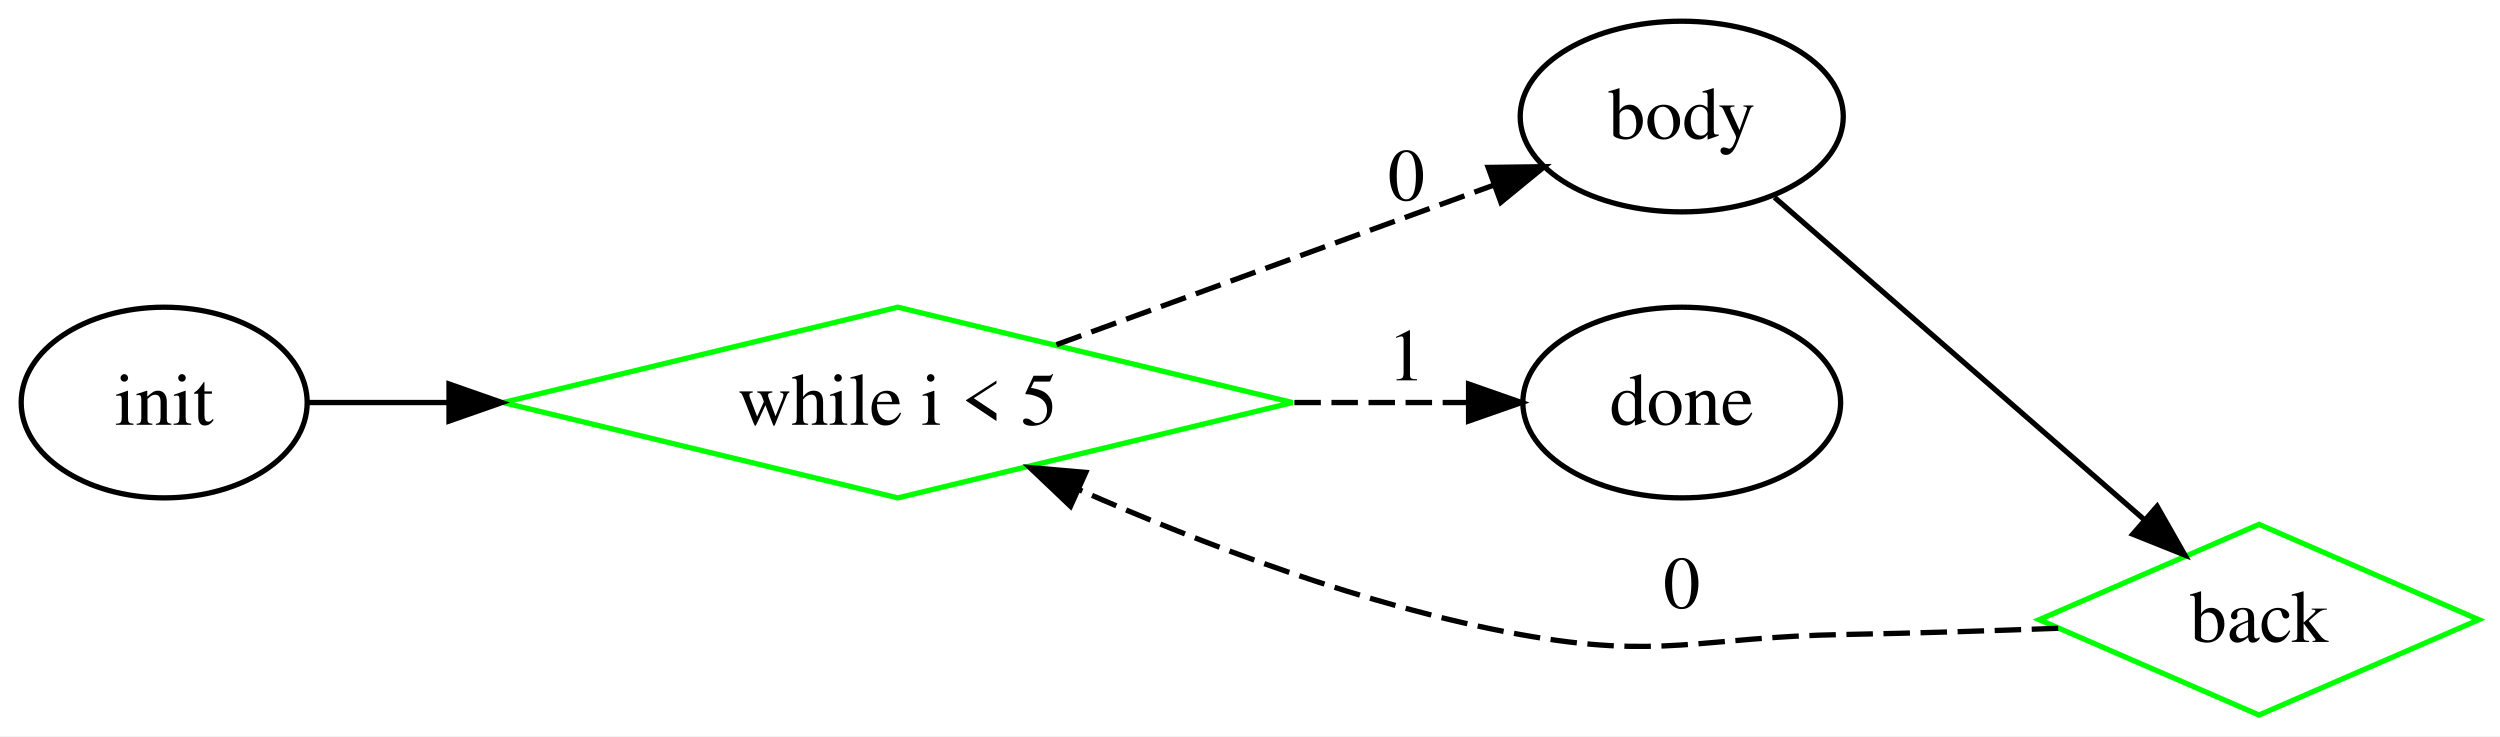
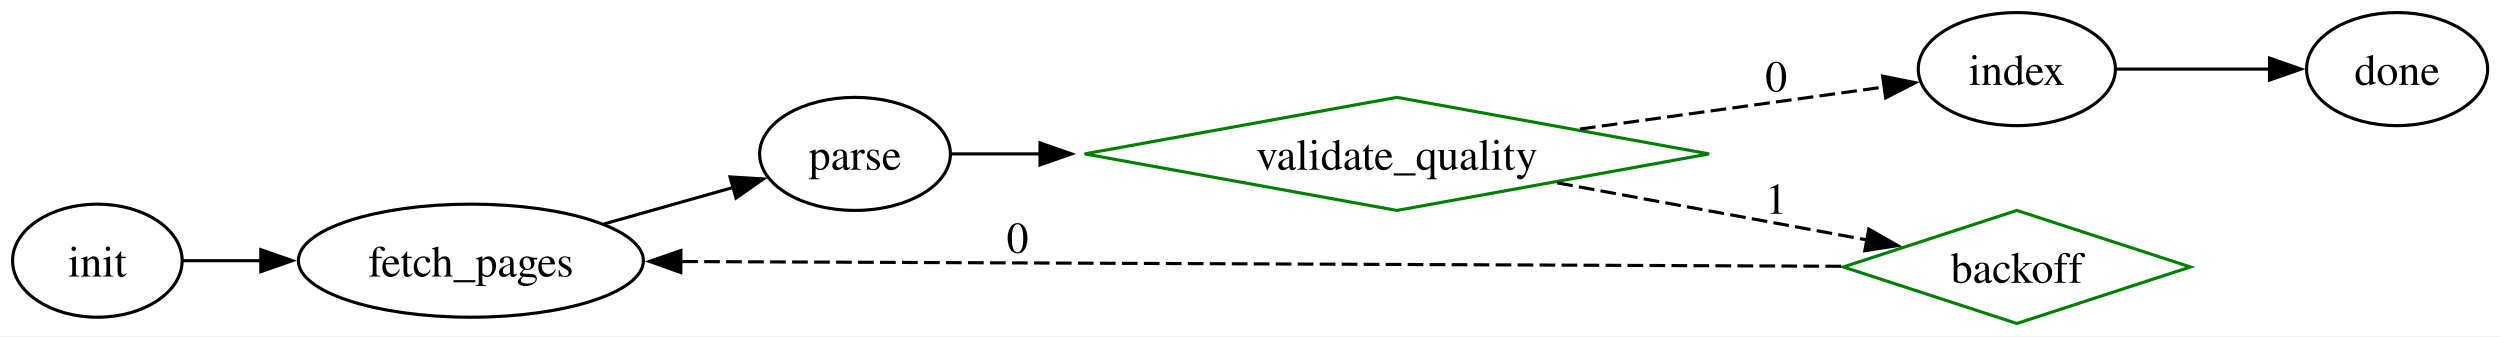
- <svg xmlns="http://www.w3.org/2000/svg" width="472pt" height="139pt" viewBox="0.00 0.00 472.03 139.00">
-   <g id="graph0" class="graph" transform="scale(1 1) rotate(0) translate(4 135)">
-     <polygon fill="#ffffff" stroke="transparent" points="-4,4 -4,-135 468.032,-135 468.032,4 -4,4" />
+ <svg xmlns="http://www.w3.org/2000/svg" width="796pt" height="107pt" viewBox="0.00 0.00 796.00 107.00">
+   <g id="graph0" class="graph" transform="scale(1 1) rotate(0) translate(4 103)">
+     <polygon fill="white" stroke="none" points="-4,4 -4,-103 792.07,-103 792.07,4 -4,4" />
    <g id="node1" class="node">
-       <ellipse fill="none" stroke="#000000" cx="27" cy="-59" rx="27" ry="18" />
-       <text text-anchor="middle" x="27" y="-54.8" font-family="Times,serif" font-size="14.00" fill="#000000">init</text>
+       <ellipse fill="none" stroke="black" cx="27" cy="-20" rx="27" ry="18" />
+       <text xml:space="preserve" text-anchor="middle" x="27" y="-14.95" font-family="Times,serif" font-size="14.00">init</text>
    </g>
    <g id="node2" class="node">
-       <polygon fill="none" stroke="#00ff00" points="165.516,-77 90.984,-59 165.516,-41 240.048,-59 165.516,-77" />
-       <text text-anchor="middle" x="165.516" y="-54.8" font-family="Times,serif" font-size="14.00" fill="#000000">while i &lt; 5</text>
+       <ellipse fill="none" stroke="black" cx="145.93" cy="-20" rx="54.93" ry="18" />
+       <text xml:space="preserve" text-anchor="middle" x="145.93" y="-14.95" font-family="Times,serif" font-size="14.00">fetch_pages</text>
    </g>
    <g id="edge1" class="edge">
-       <path fill="none" stroke="#000000" d="M54.036,-59C61.983,-59 71.129,-59 80.693,-59" />
-       <polygon fill="#000000" stroke="#000000" points="80.778,-62.5 90.778,-59 80.778,-55.5 80.778,-62.5" />
+       <path fill="none" stroke="black" d="M54.24,-20C61.82,-20 70.44,-20 79.29,-20" />
+       <polygon fill="black" stroke="black" points="79.04,-23.5 89.04,-20 79.04,-16.5 79.04,-23.5" />
    </g>
    <g id="node3" class="node">
-       <ellipse fill="none" stroke="#000000" cx="313.532" cy="-113" rx="30.5" ry="18" />
-       <text text-anchor="middle" x="313.532" y="-108.8" font-family="Times,serif" font-size="14.00" fill="#000000">body</text>
+       <ellipse fill="none" stroke="black" cx="268.24" cy="-54" rx="30.37" ry="18" />
+       <text xml:space="preserve" text-anchor="middle" x="268.24" y="-48.95" font-family="Times,serif" font-size="14.00">parse</text>
    </g>
    <g id="edge2" class="edge">
-       <path fill="none" stroke="#000000" stroke-dasharray="5,2" d="M195.469,-69.928C219.333,-78.634 252.805,-90.845 278.018,-100.044" />
-       <polygon fill="#000000" stroke="#000000" points="276.986,-103.393 287.58,-103.532 279.385,-96.817 276.986,-103.393" />
-       <text text-anchor="middle" x="261.532" y="-97.2" font-family="Times,serif" font-size="14.00" fill="#000000">0</text>
+       <path fill="none" stroke="black" d="M188.33,-31.7C201.69,-35.47 216.41,-39.64 229.48,-43.33" />
+       <polygon fill="black" stroke="black" points="228.44,-46.67 239.02,-46.02 230.35,-39.94 228.44,-46.67" />
    </g>
    <g id="node4" class="node">
-       <ellipse fill="none" stroke="#000000" cx="313.532" cy="-59" rx="30" ry="18" />
-       <text text-anchor="middle" x="313.532" y="-54.8" font-family="Times,serif" font-size="14.00" fill="#000000">done</text>
+       <polygon fill="none" stroke="green" points="440.76,-72 341.35,-54 440.76,-36 540.16,-54 440.76,-72" />
+       <text xml:space="preserve" text-anchor="middle" x="440.76" y="-48.95" font-family="Times,serif" font-size="14.00">validate_quality</text>
    </g>
    <g id="edge3" class="edge">
-       <path fill="none" stroke="#000000" stroke-dasharray="5,2" d="M240.391,-59C251.673,-59 262.929,-59 273.108,-59" />
-       <polygon fill="#000000" stroke="#000000" points="273.283,-62.5 283.283,-59 273.283,-55.5 273.283,-62.5" />
-       <text text-anchor="middle" x="261.532" y="-63.2" font-family="Times,serif" font-size="14.00" fill="#000000">1</text>
+       <path fill="none" stroke="black" d="M298.94,-54C307.35,-54 317.03,-54 327.31,-54" />
+       <polygon fill="black" stroke="black" points="327.14,-57.5 337.14,-54 327.14,-50.5 327.14,-57.5" />
    </g>
    <g id="node5" class="node">
-       <polygon fill="none" stroke="#00ff00" points="422.532,-36 381.032,-18 422.532,0 464.032,-18 422.532,-36" />
-       <text text-anchor="middle" x="422.532" y="-13.8" font-family="Times,serif" font-size="14.00" fill="#000000">back</text>
+       <polygon fill="none" stroke="green" points="638.16,-36 582.91,-18 638.16,0 693.41,-18 638.16,-36" />
+       <text xml:space="preserve" text-anchor="middle" x="638.16" y="-12.95" font-family="Times,serif" font-size="14.00">backoff</text>
+     </g>
+     <g id="edge5" class="edge">
+       <path fill="none" stroke="black" stroke-dasharray="5,2" d="M491.82,-44.78C522.3,-39.16 560.97,-32.04 590.76,-26.55" />
+       <polygon fill="black" stroke="black" points="591.02,-30.06 600.22,-24.81 589.75,-23.18 591.02,-30.06" />
+       <text xml:space="preserve" text-anchor="middle" x="561.53" y="-34.92" font-family="Times,serif" font-size="14.00">1</text>
+     </g>
+     <g id="node6" class="node">
+       <ellipse fill="none" stroke="black" cx="638.16" cy="-81" rx="31.39" ry="18" />
+       <text xml:space="preserve" text-anchor="middle" x="638.16" y="-75.95" font-family="Times,serif" font-size="14.00">index</text>
    </g>
    <g id="edge4" class="edge">
-       <path fill="none" stroke="#000000" d="M331.045,-97.737C350.064,-81.16 380.463,-54.666 400.945,-36.814" />
-       <polygon fill="#000000" stroke="#000000" points="403.289,-39.414 408.528,-30.205 398.69,-34.137 403.289,-39.414" />
+       <path fill="none" stroke="black" stroke-dasharray="5,2" d="M499.06,-61.92C530.24,-66.23 568.08,-71.45 596.26,-75.35" />
+       <polygon fill="black" stroke="black" points="595.43,-78.77 605.81,-76.67 596.39,-71.83 595.43,-78.77" />
+       <text xml:space="preserve" text-anchor="middle" x="561.53" y="-73.91" font-family="Times,serif" font-size="14.00">0</text>
    </g>
-     <g id="edge5" class="edge">
-       <path fill="none" stroke="#000000" stroke-dasharray="5,2" d="M384.608,-16.374C371.731,-15.895 357.258,-15.436 344.032,-15.2 316.925,-14.717 309.713,-10.389 283.032,-15.2 253.971,-20.44 222.719,-32.421 199.753,-42.53" />
-       <polygon fill="#000000" stroke="#000000" points="198.128,-39.423 190.449,-46.723 201.004,-45.805 198.128,-39.423" />
-       <text text-anchor="middle" x="313.532" y="-20.2" font-family="Times,serif" font-size="14.00" fill="#000000">0</text>
+     <g id="edge6" class="edge">
+       <path fill="none" stroke="black" stroke-dasharray="5,2" d="M582.2,-18.22C491.36,-18.59 310.25,-19.33 212.74,-19.73" />
+       <polygon fill="black" stroke="black" points="212.77,-16.23 202.78,-19.77 212.8,-23.23 212.77,-16.23" />
+       <text xml:space="preserve" text-anchor="middle" x="319.98" y="-22.51" font-family="Times,serif" font-size="14.00">0</text>
+     </g>
+     <g id="node7" class="node">
+       <ellipse fill="none" stroke="black" cx="759.24" cy="-81" rx="28.83" ry="18" />
+       <text xml:space="preserve" text-anchor="middle" x="759.24" y="-75.95" font-family="Times,serif" font-size="14.00">done</text>
+     </g>
+     <g id="edge7" class="edge">
+       <path fill="none" stroke="black" d="M669.83,-81C684.8,-81 702.98,-81 718.96,-81" />
+       <polygon fill="black" stroke="black" points="718.61,-84.5 728.61,-81 718.61,-77.5 718.61,-84.5" />
    </g>
  </g>
</svg>
